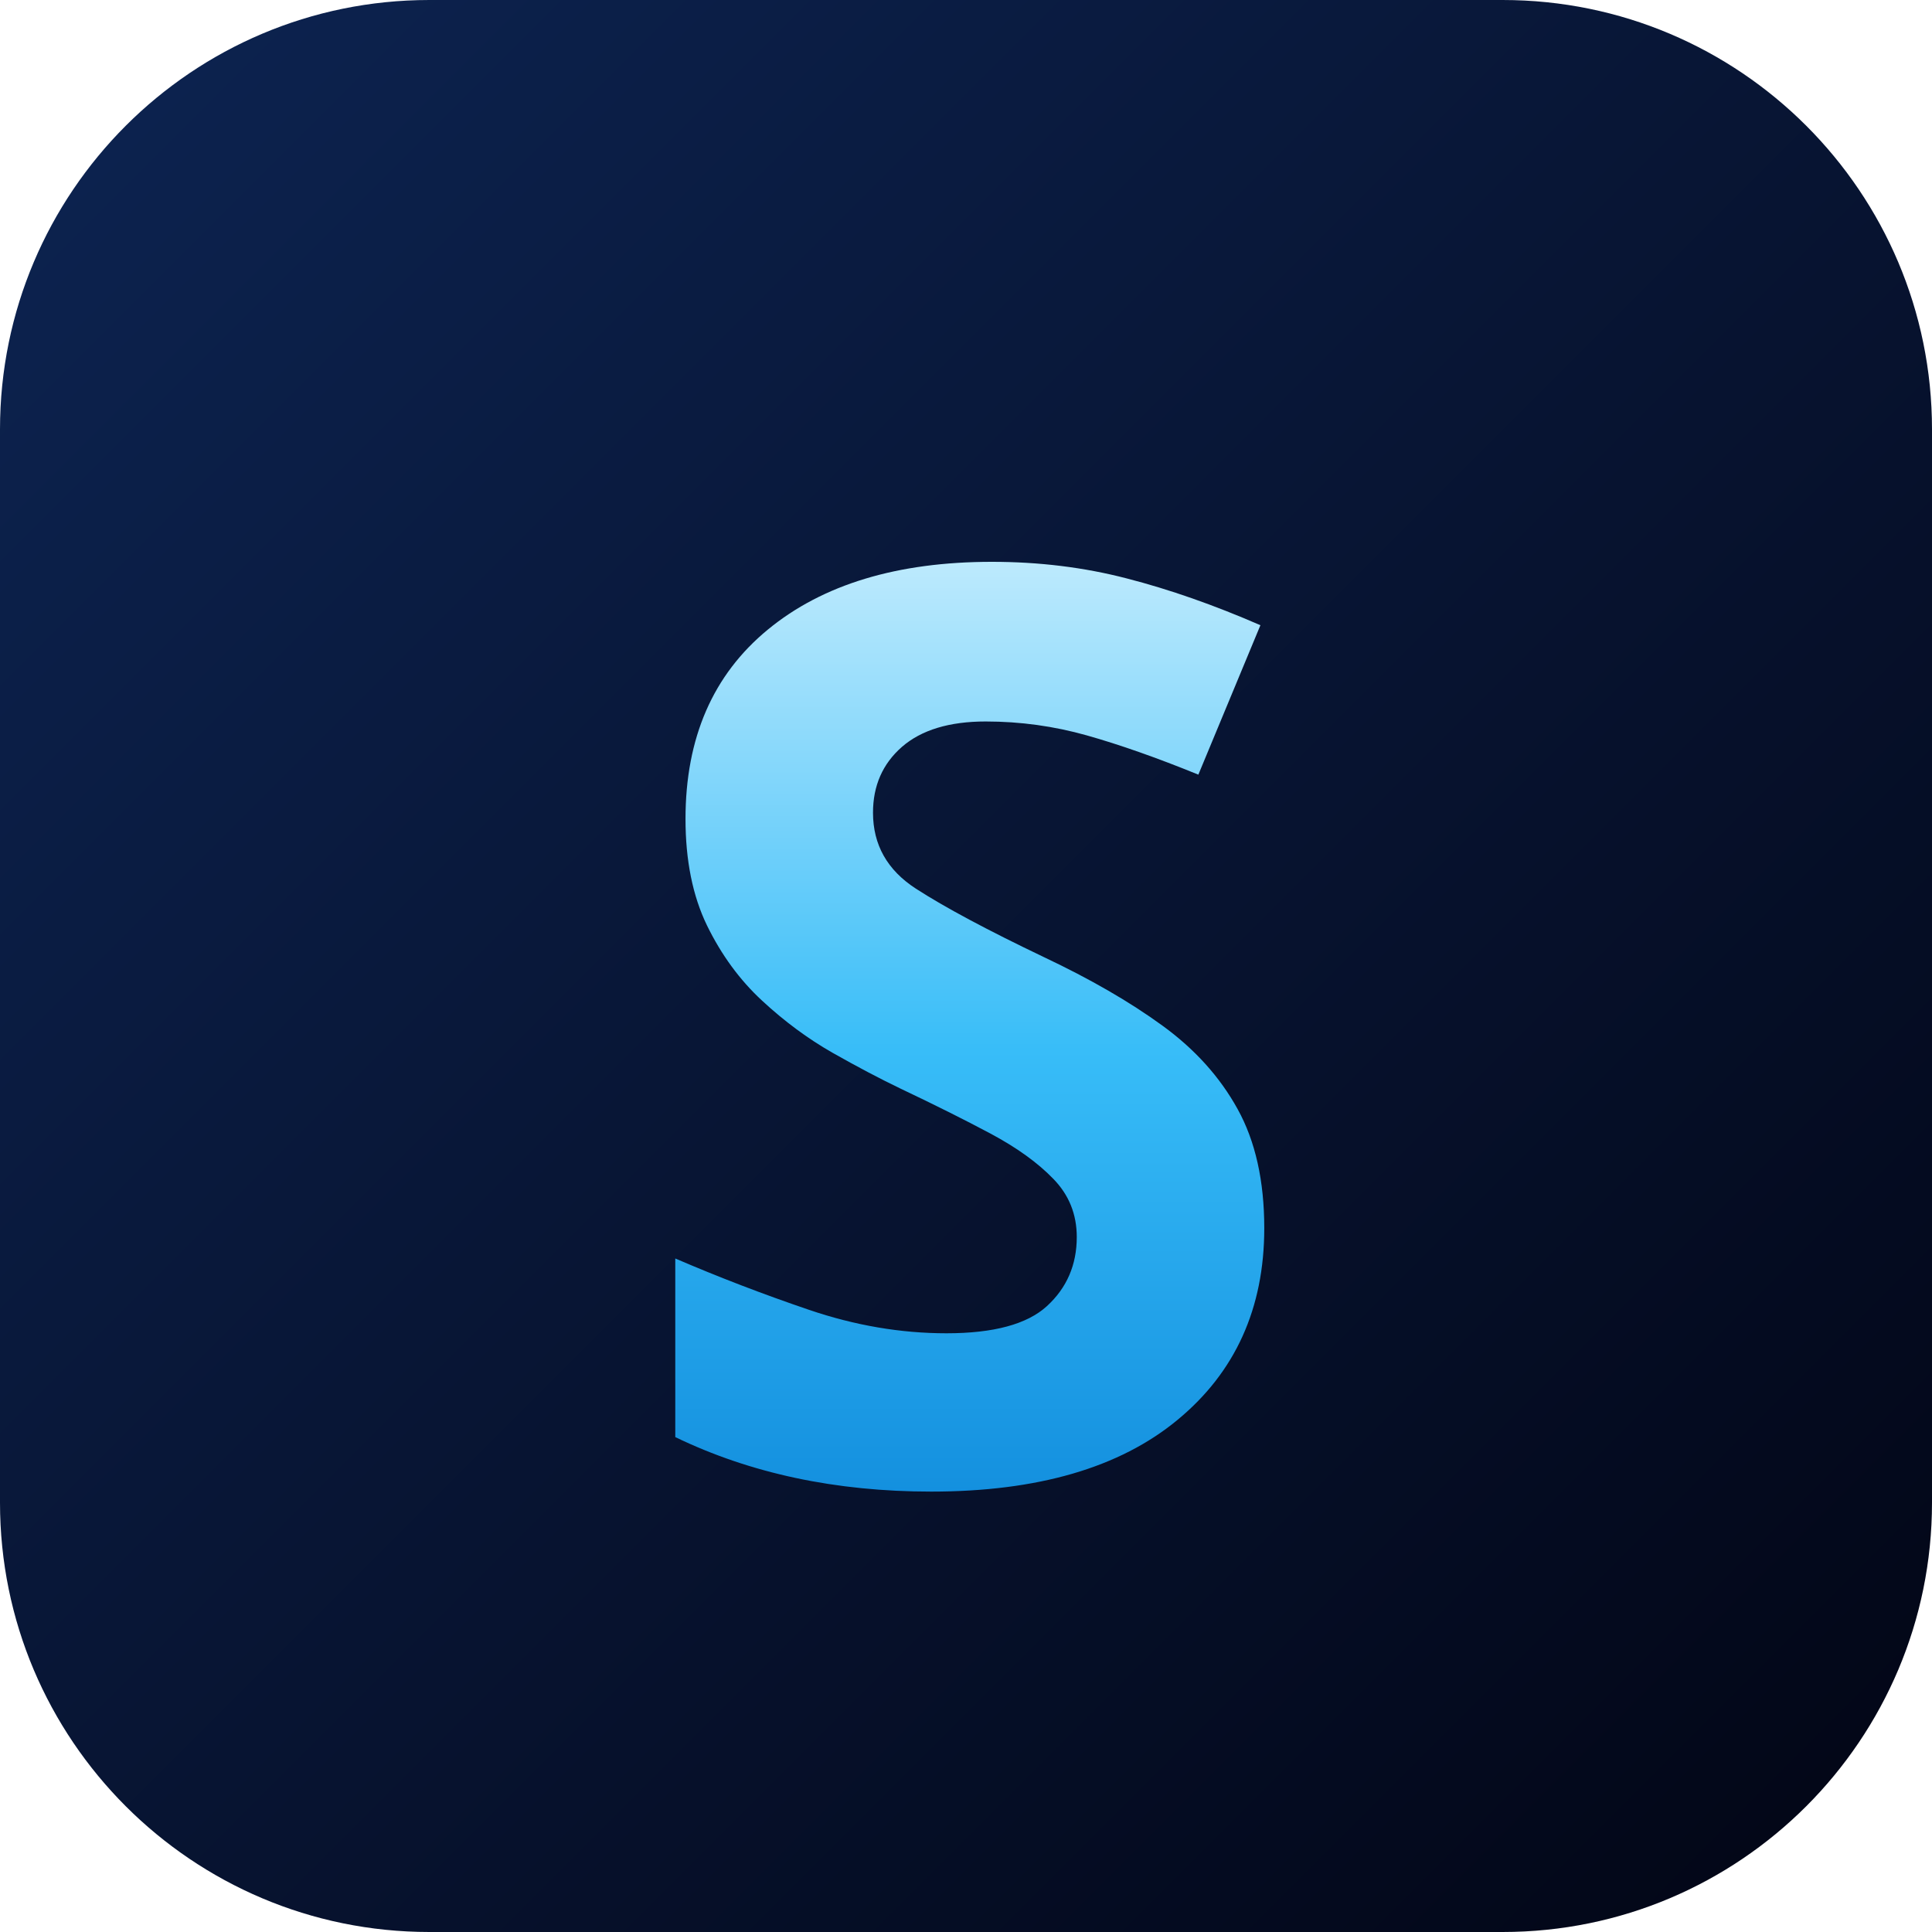
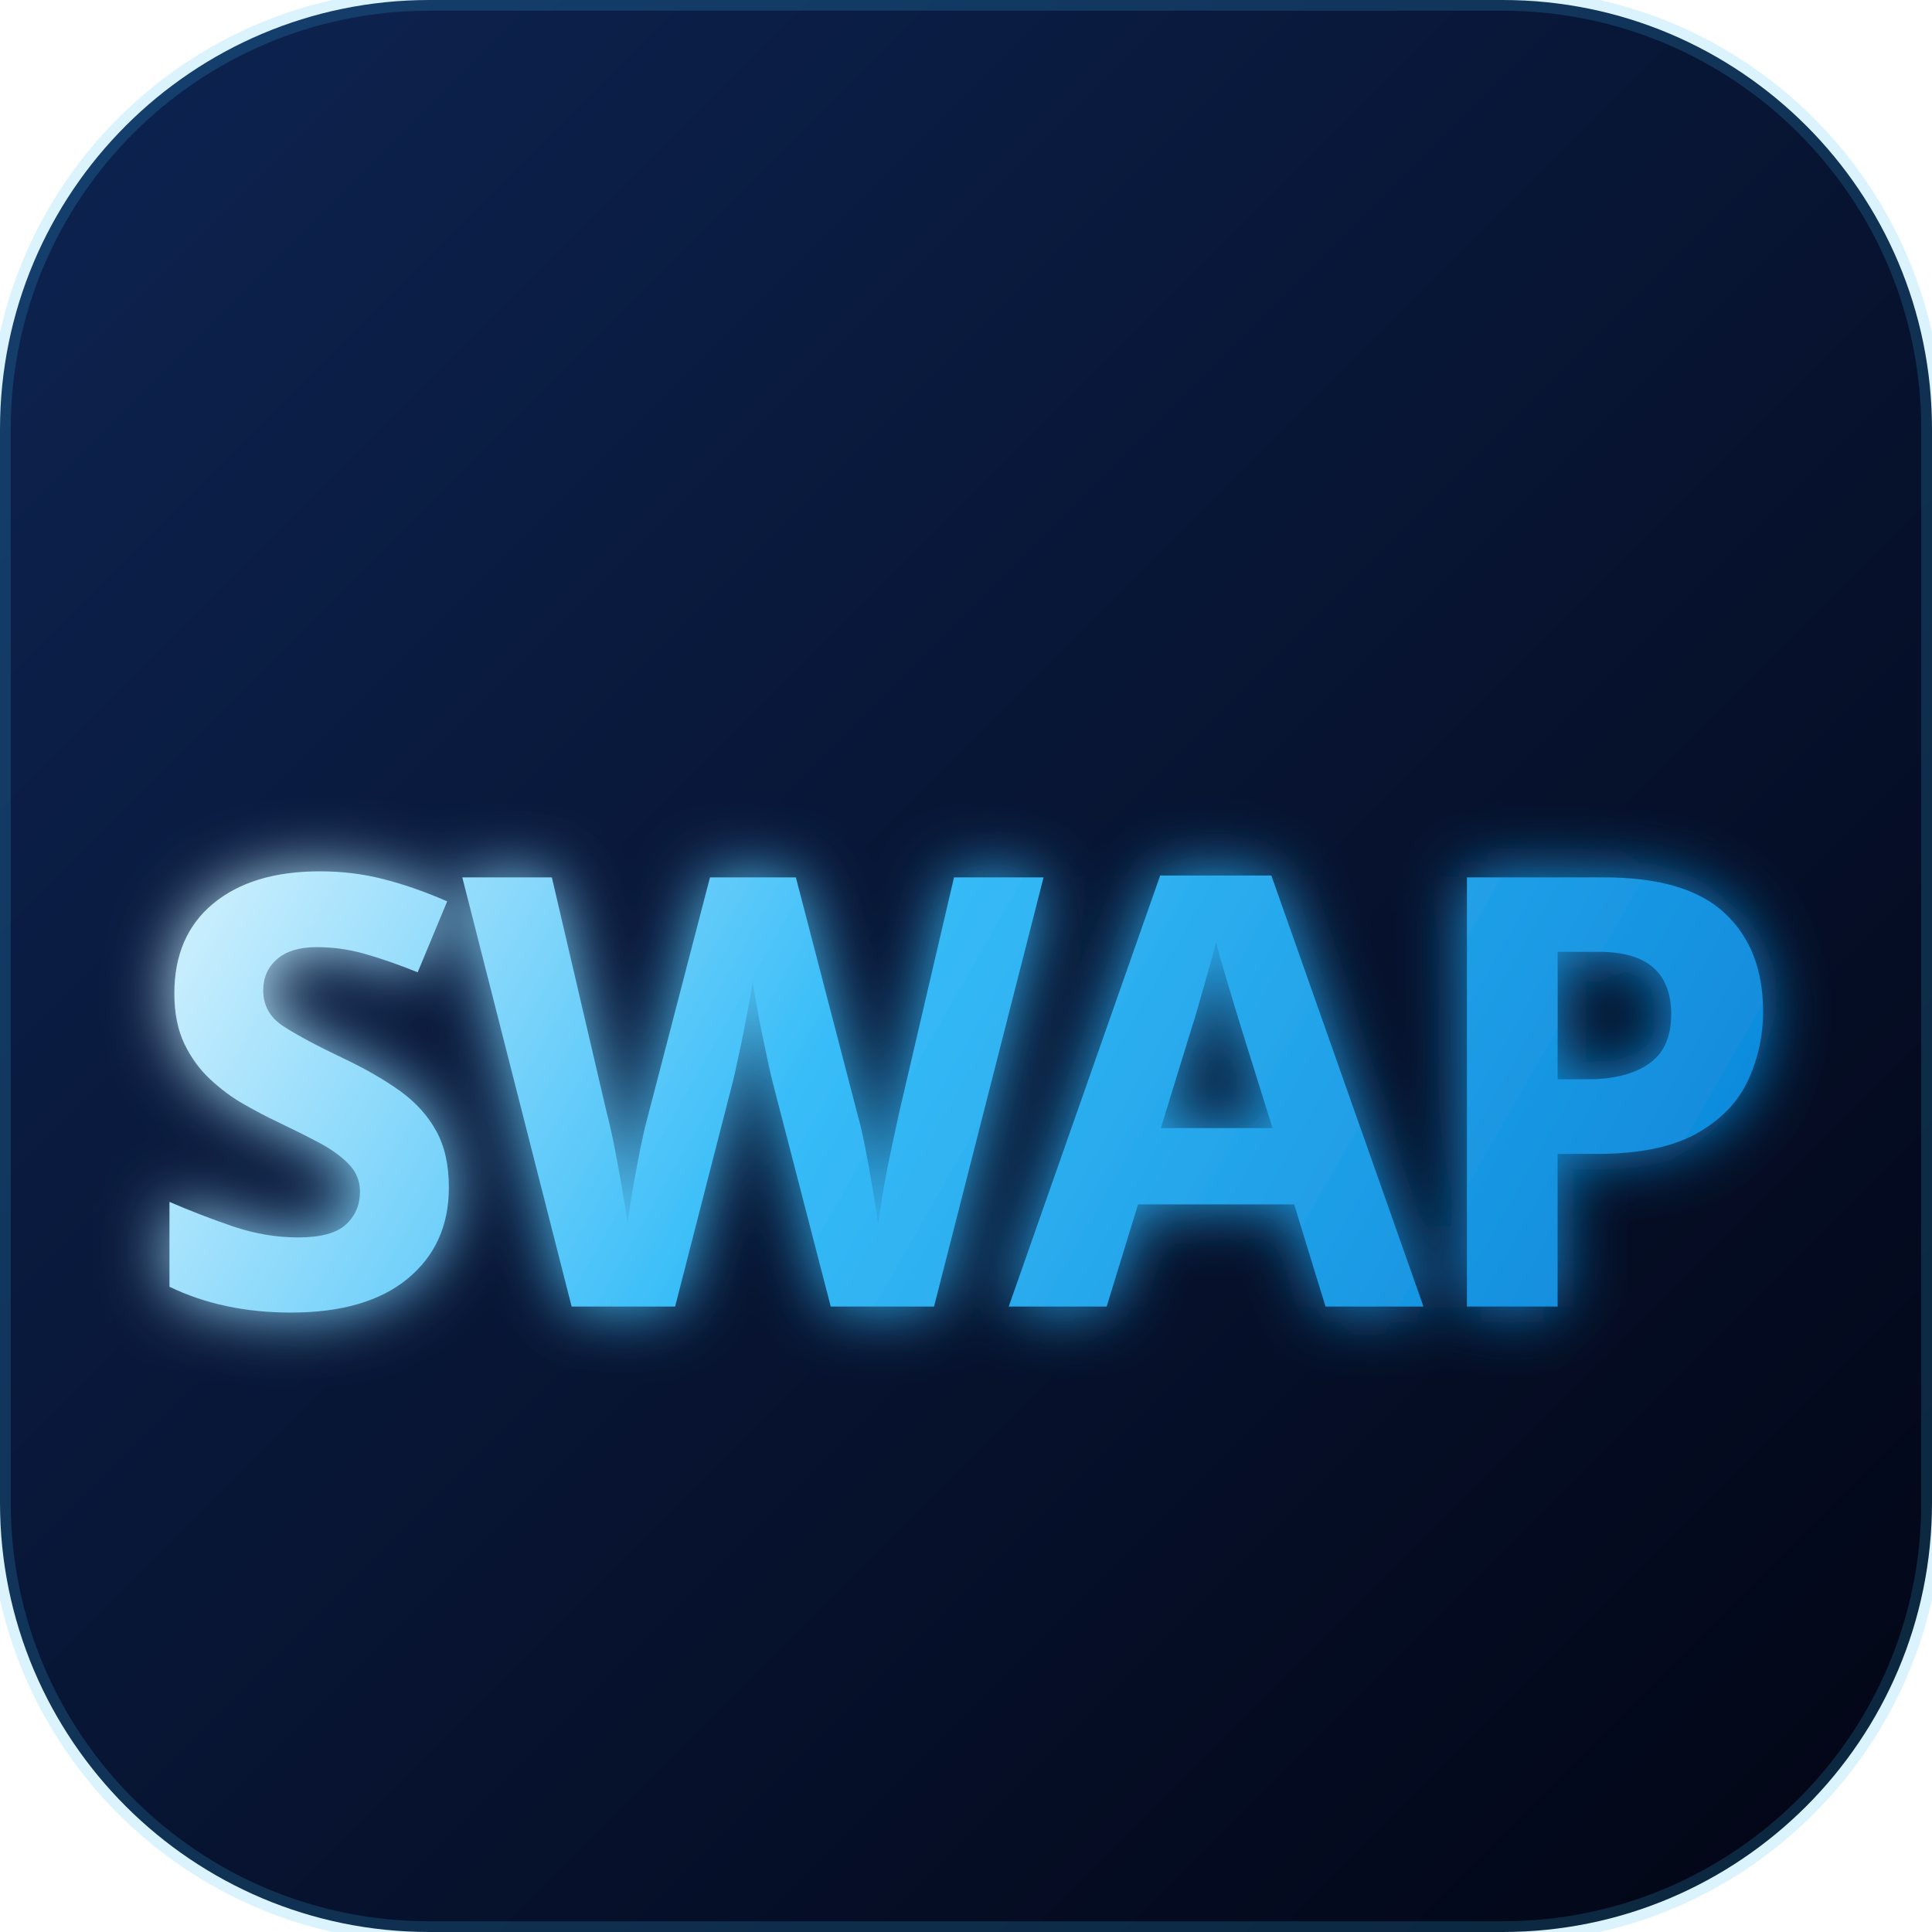
<svg xmlns="http://www.w3.org/2000/svg" width="180" height="180" viewBox="0 0 180 180" fill="none">
  <defs>
    <linearGradient id="bg" x1="0" y1="0" x2="180" y2="180" gradientUnits="userSpaceOnUse">
      <stop offset="0" stop-color="#0d2452" />
      <stop offset="1" stop-color="#020514" />
    </linearGradient>
-     <linearGradient id="ink" x1="90" y1="34" x2="90" y2="150" gradientUnits="userSpaceOnUse">
+     <linearGradient id="ink" x1="20" y1="50" x2="160" y2="130" gradientUnits="userSpaceOnUse">
      <stop offset="0" stop-color="#f2fcff" />
-       <stop offset="0.55" stop-color="#38bdf8" />
+       <stop offset="0.45" stop-color="#38bdf8" />
      <stop offset="1" stop-color="#0a84d8" />
    </linearGradient>
+     <filter id="glow" x="-20%" y="-20%" width="140%" height="140%">
+       <feGaussianBlur in="SourceGraphic" stdDeviation="3" result="blur" />
+       <feMerge>
+         <feMergeNode in="blur" />
+         <feMergeNode in="SourceGraphic" />
+       </feMerge>
+     </filter>
  </defs>
  <rect width="180" height="180" rx="40" fill="url(#bg)" />
-   <text x="90" y="92" text-anchor="middle" dominant-baseline="central" font-family="Montserrat, 'Arial Black', sans-serif" font-weight="900" font-size="118" fill="url(#ink)" letter-spacing="-4">S</text>
+   <rect width="180" height="180" rx="40" fill="none" stroke="rgba(56,189,248,0.18)" stroke-width="2" />
+   <text x="90" y="100" text-anchor="middle" dominant-baseline="central" font-family="Montserrat, 'Arial Black', sans-serif" font-weight="900" font-size="56" fill="url(#ink)" letter-spacing="-1" filter="url(#glow)">SWAP</text>
</svg>
